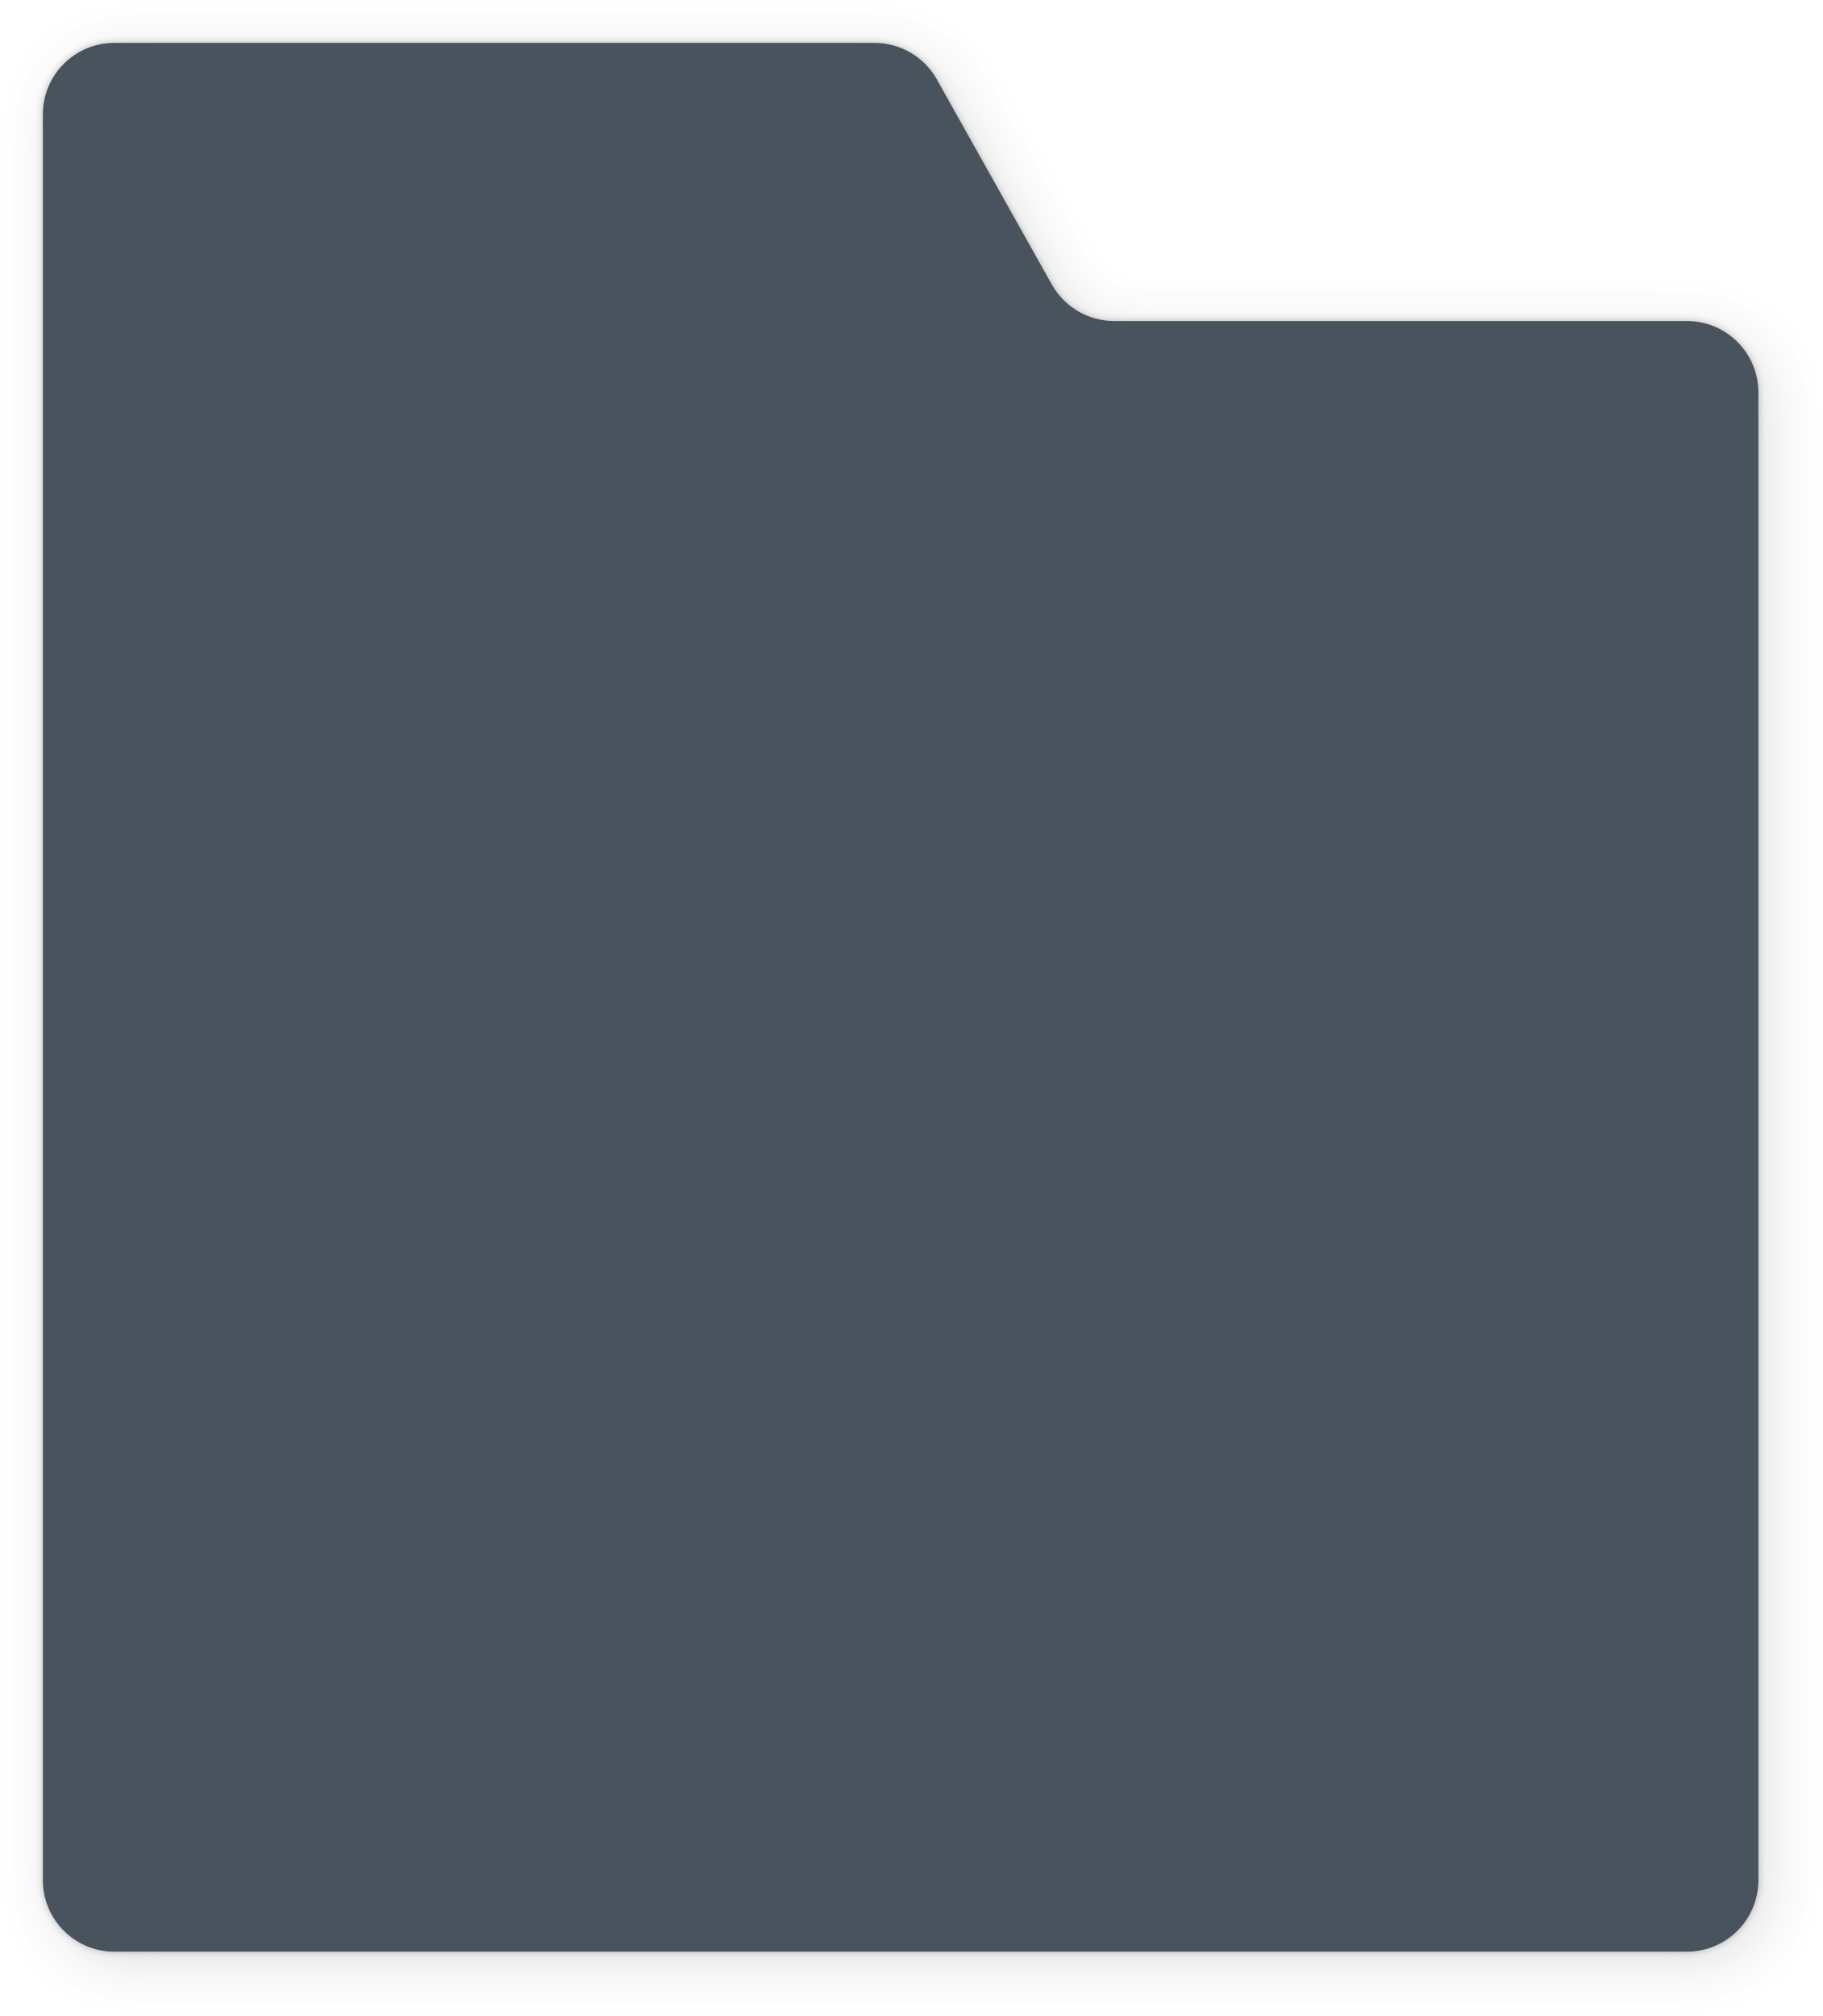
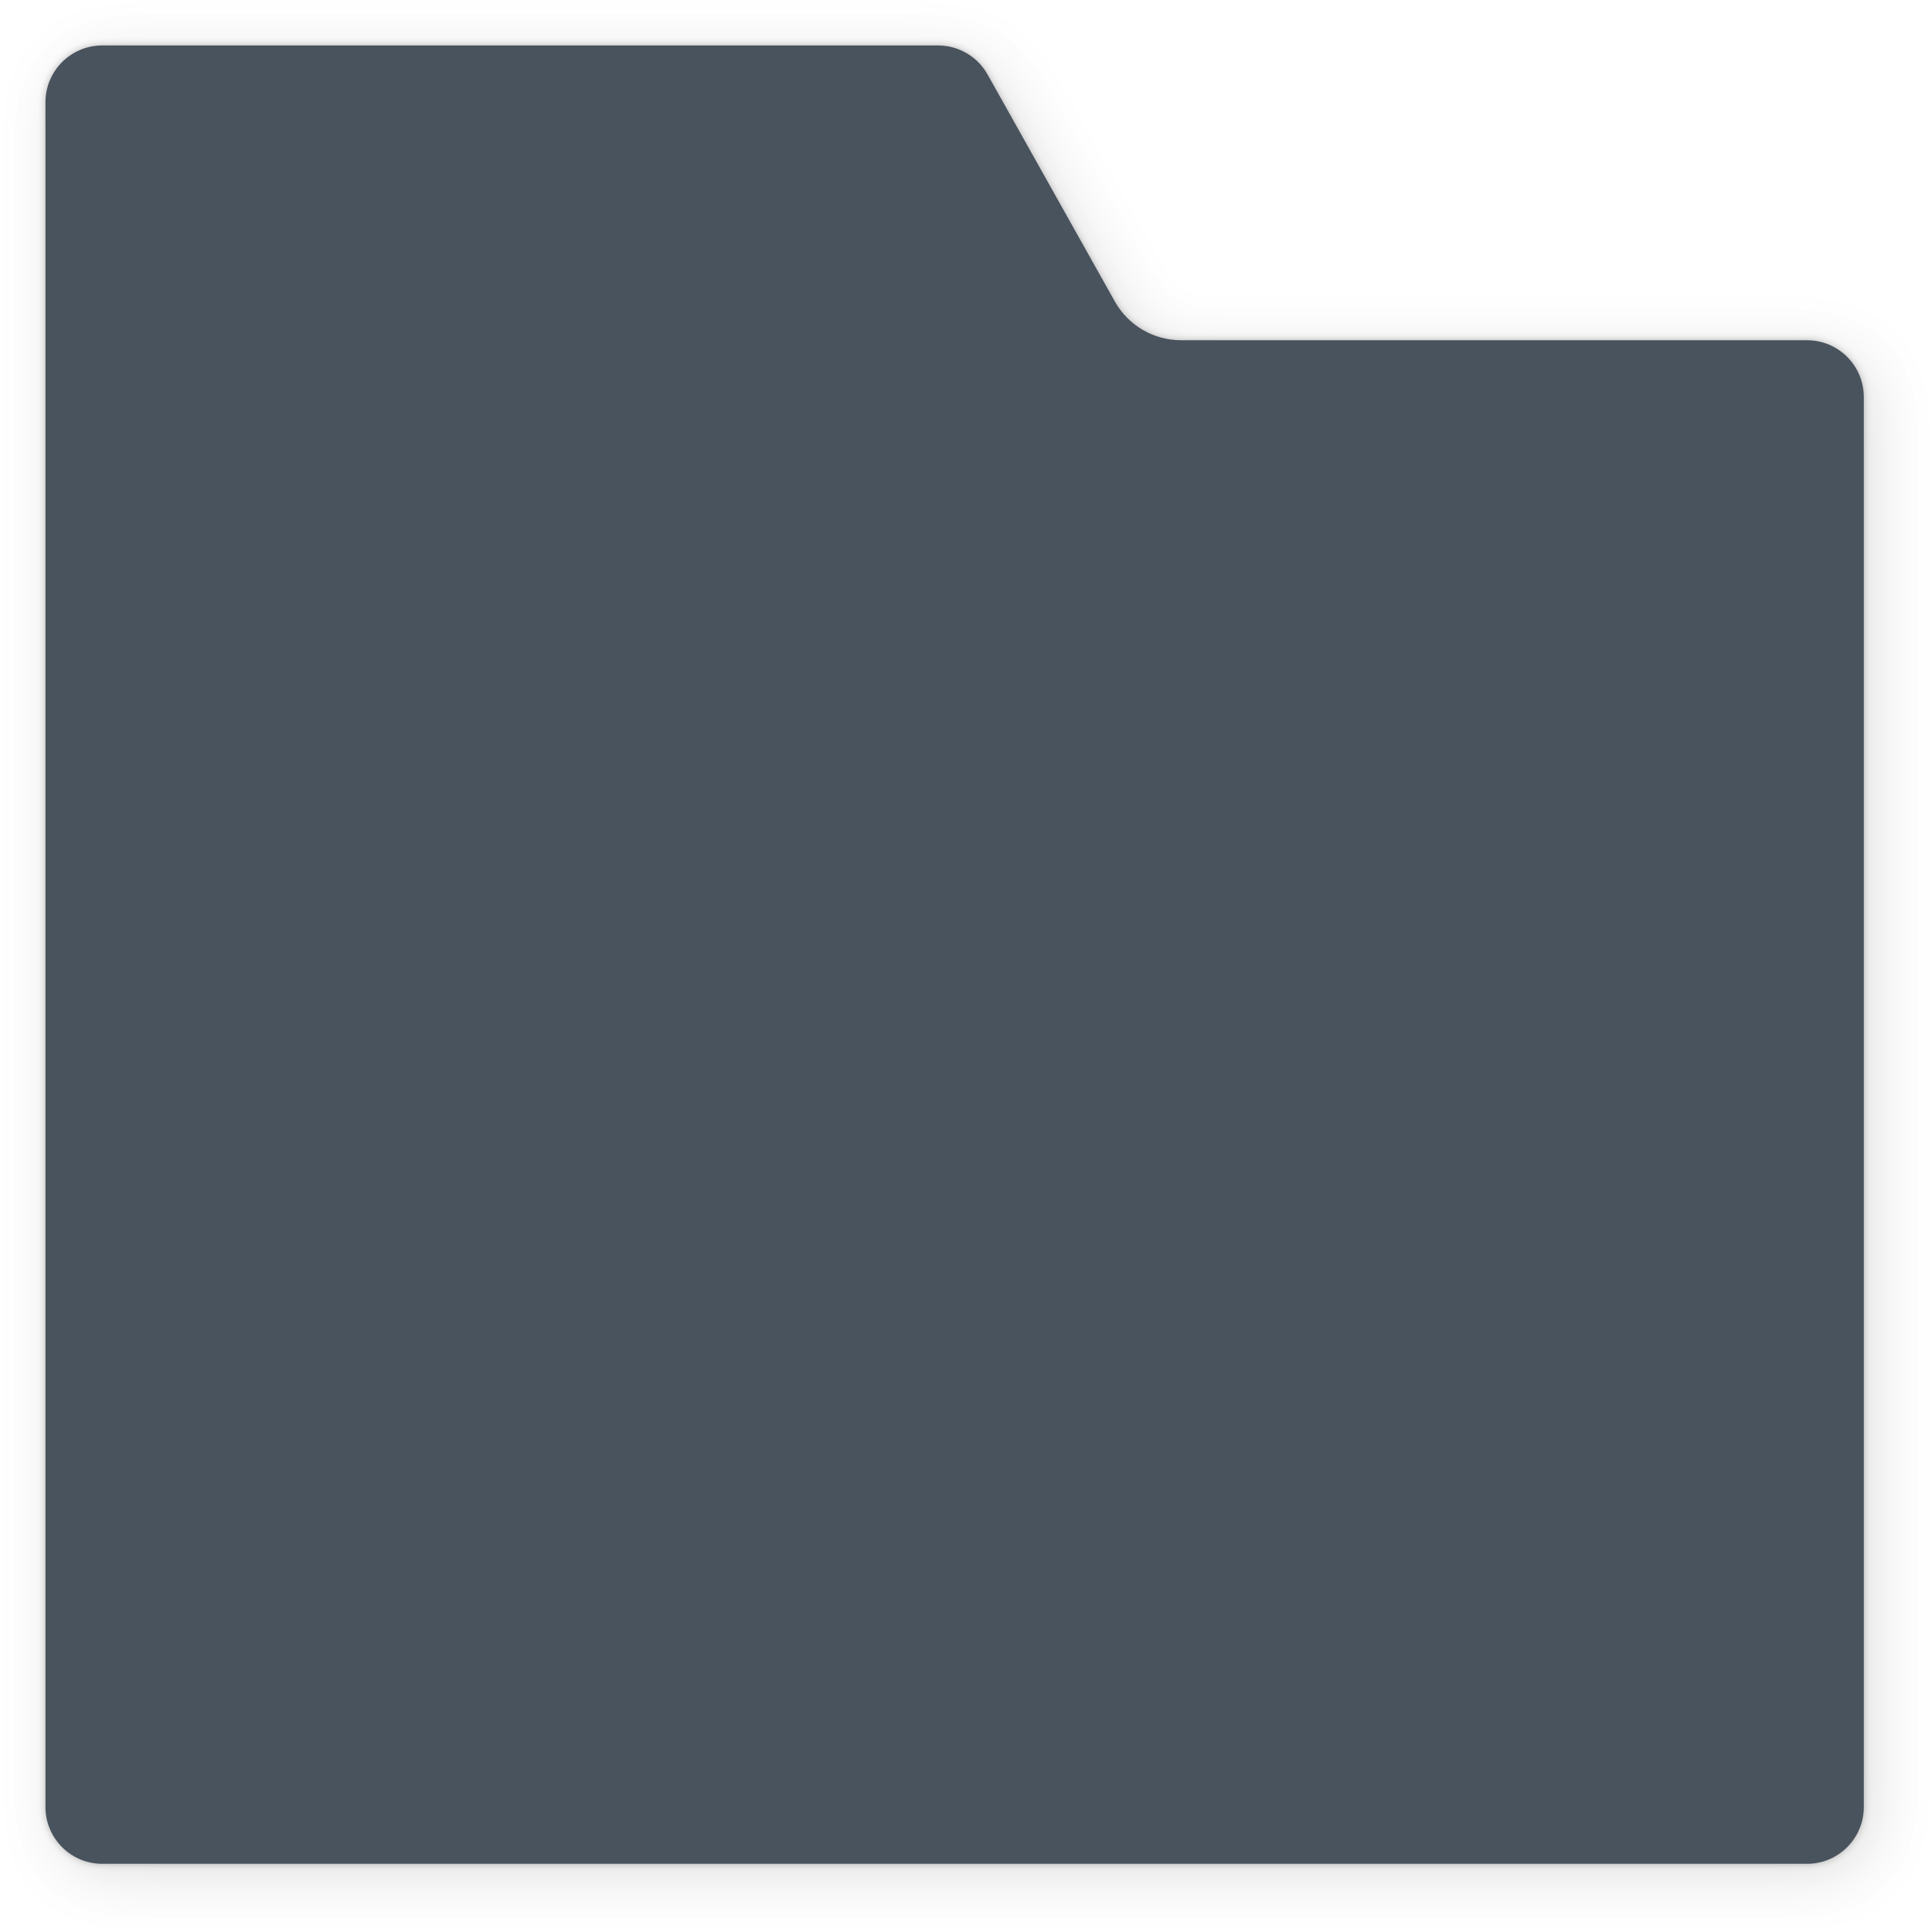
- <svg xmlns="http://www.w3.org/2000/svg" xmlns:xlink="http://www.w3.org/1999/xlink" width="510" height="564" viewBox="0 0 510 564">
+ <svg xmlns="http://www.w3.org/2000/svg" xmlns:xlink="http://www.w3.org/1999/xlink" width="510" height="510" viewBox="0 0 510 510">
  <defs>
-     <filter id="prefix__a" width="107.9%" height="107.1%" x="-3.3%" y="-3%" filterUnits="objectBoundingBox">
+     <filter id="prefix__a" width="107.9%" height="107.9%" x="-3.3%" y="-3.3%" filterUnits="objectBoundingBox">
      <feOffset in="SourceAlpha" result="shadowOffsetOuter1" />
      <feGaussianBlur in="shadowOffsetOuter1" result="shadowBlurOuter1" stdDeviation="1" />
      <feColorMatrix in="shadowBlurOuter1" result="shadowMatrixOuter1" values="0 0 0 0 0 0 0 0 0 0 0 0 0 0 0 0 0 0 0.3 0" />
      <feMerge>
        <feMergeNode in="shadowMatrixOuter1" />
        <feMergeNode in="SourceGraphic" />
      </feMerge>
    </filter>
-     <filter id="prefix__b" width="110%" height="109%" x="-4.4%" y="-3.9%" filterUnits="objectBoundingBox">
+     <filter id="prefix__b" width="110%" height="110%" x="-4.4%" y="-4.4%" filterUnits="objectBoundingBox">
      <feOffset dx="3" dy="3" in="SourceAlpha" result="shadowOffsetOuter1" />
      <feGaussianBlur in="shadowOffsetOuter1" result="shadowBlurOuter1" stdDeviation="7.5" />
      <feColorMatrix in="shadowBlurOuter1" values="0 0 0 0 0 0 0 0 0 0 0 0 0 0 0 0 0 0 0.1 0" />
    </filter>
-     <path id="prefix__c" d="M20 0h212.68c7.235 0 13.906 3.908 17.444 10.218l32.173 57.377c3.539 6.31 10.21 10.218 17.445 10.218H460c11.046 0 20 8.954 20 20V514c0 11.046-8.954 20-20 20H20c-11.046 0-20-8.954-20-20V20C0 8.954 8.954 0 20 0z" />
+     <path id="prefix__c" d="M15 0h220.608c5.427 0 10.43 2.93 13.084 7.664l33.605 59.93c3.539 6.311 10.21 10.219 17.445 10.219H465c8.284 0 15 6.716 15 15V465c0 8.284-6.716 15-15 15H15c-8.284 0-15-6.716-15-15V15C0 6.716 6.716 0 15 0z" />
  </defs>
  <g fill="none" fill-rule="evenodd" filter="url(#prefix__a)" opacity=".9" transform="translate(12 12)">
    <use fill="#000" filter="url(#prefix__b)" xlink:href="#prefix__c" />
    <use fill="#363F4B" xlink:href="#prefix__c" />
  </g>
</svg>
